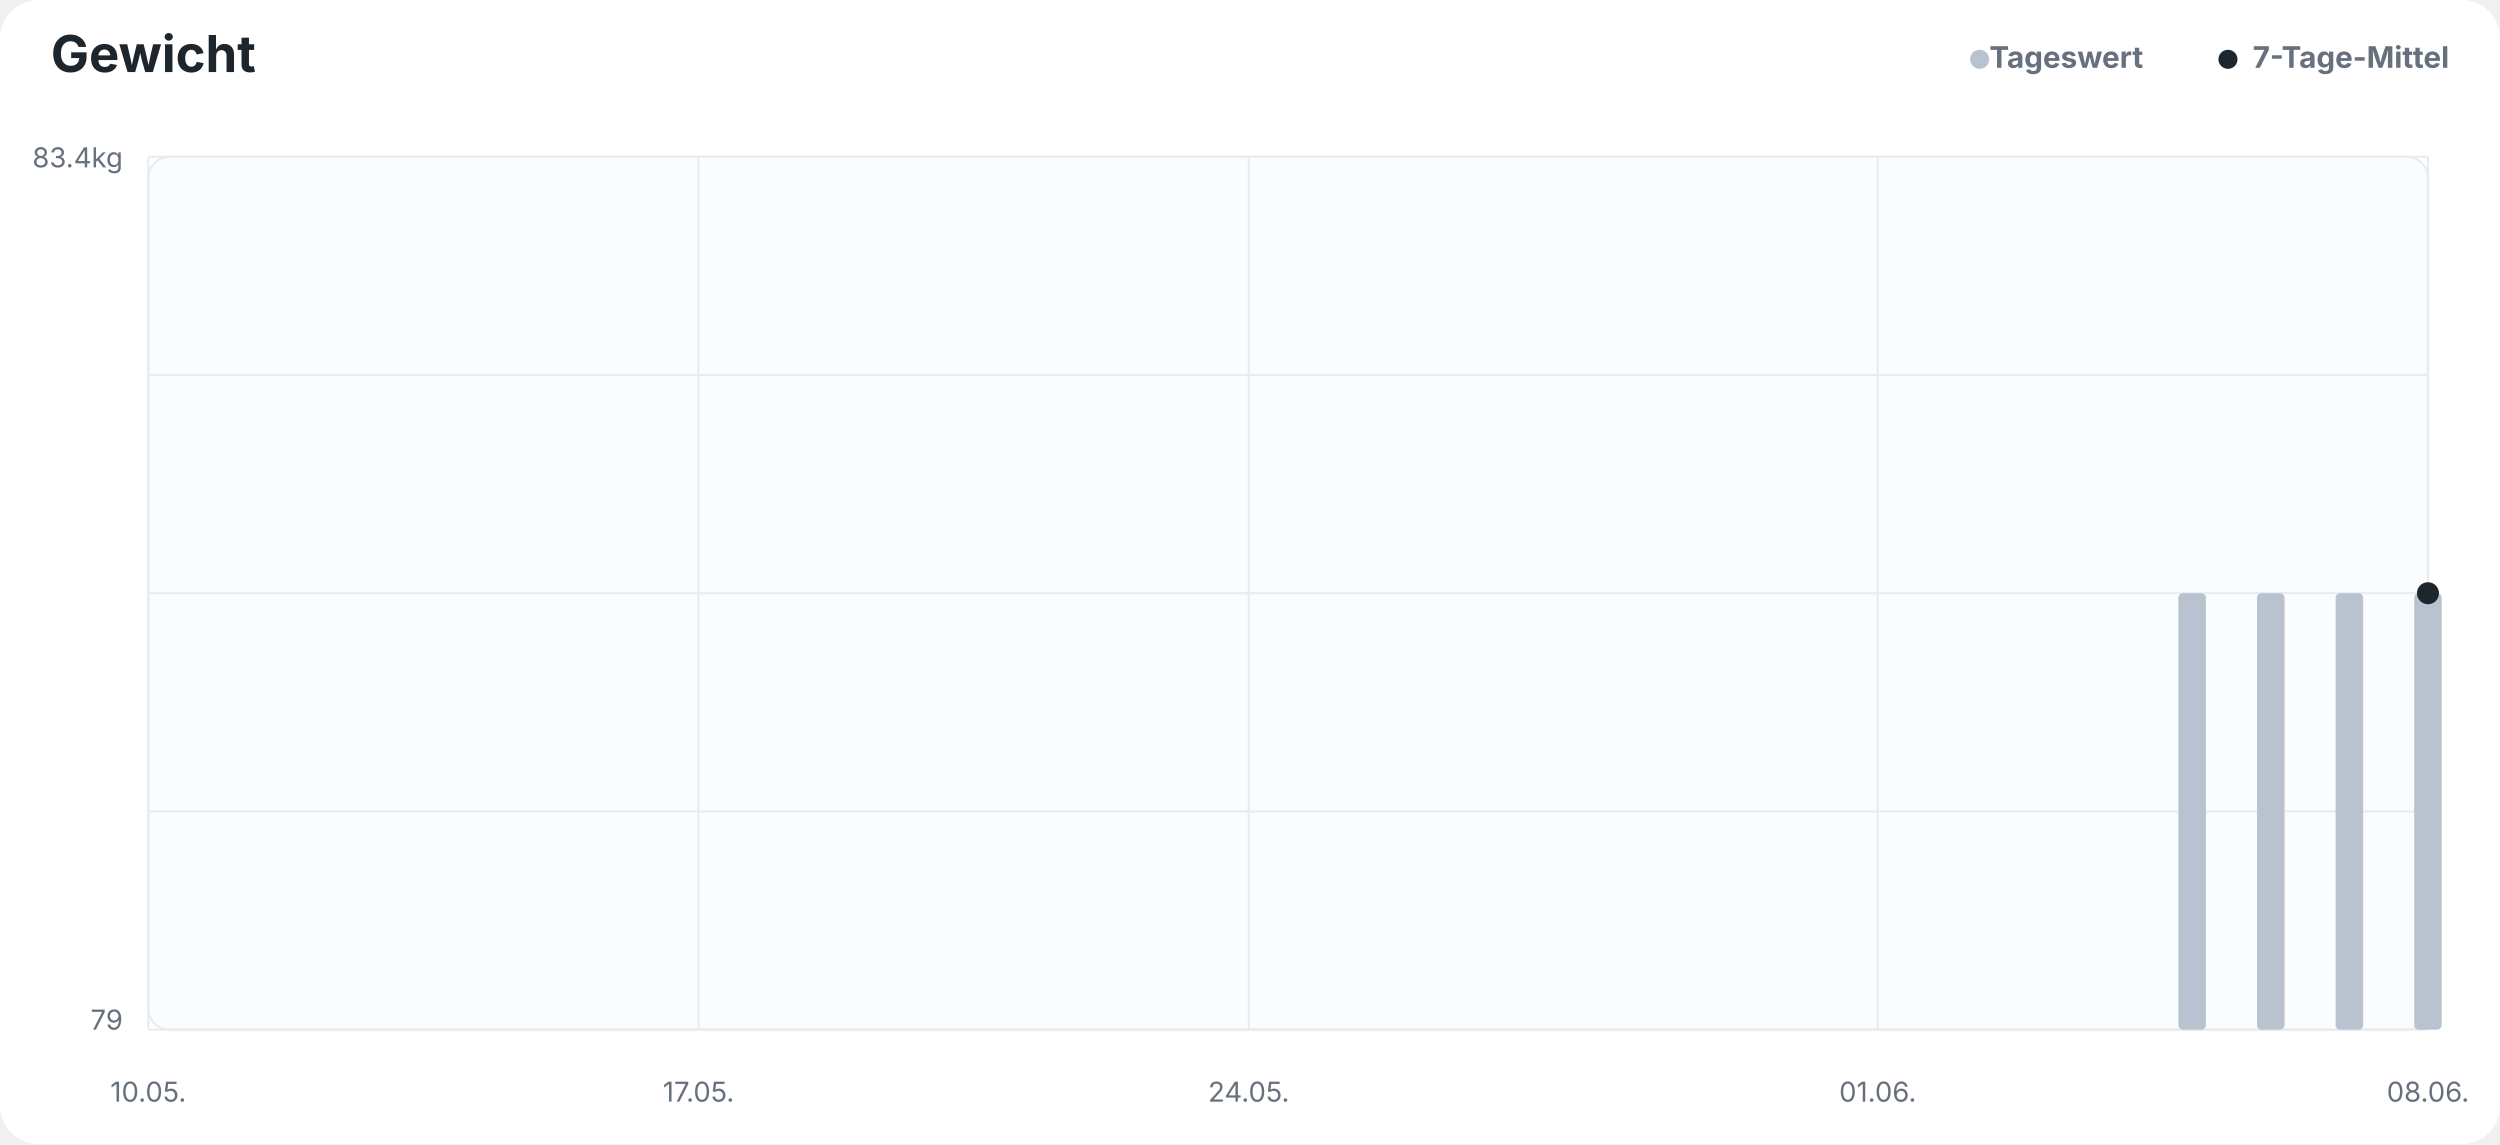
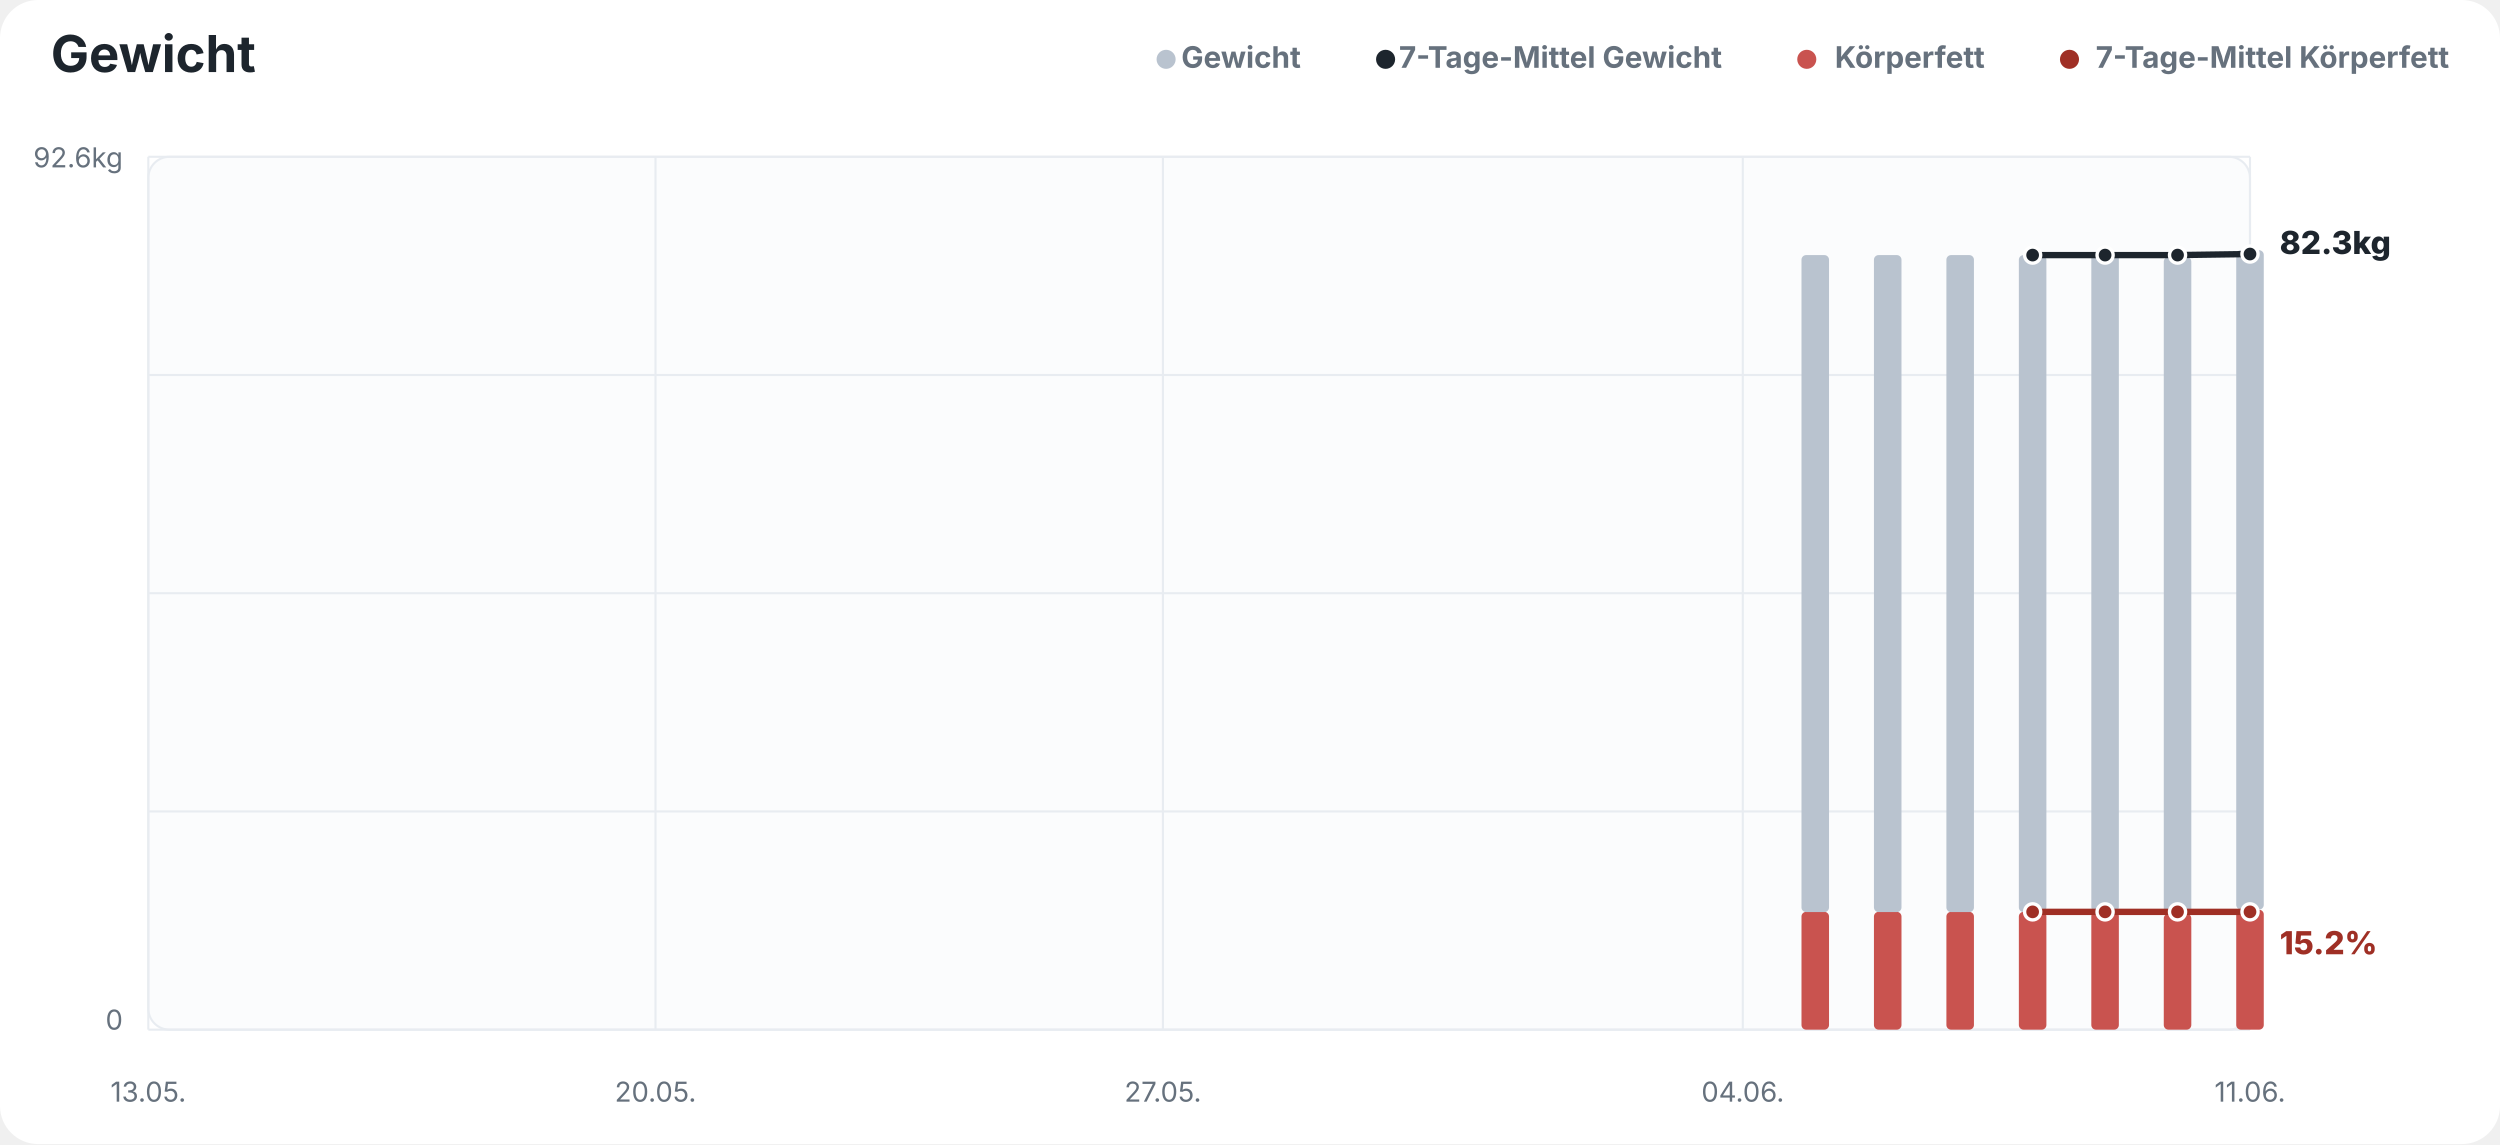
<svg xmlns="http://www.w3.org/2000/svg" viewBox="0 0 1180 540" role="img" aria-label="Gewicht">
  <rect x="0" y="0" width="1180" height="540" rx="18" fill="#ffffff" />
-   <rect x="70" y="74" width="1076" height="412" rx="10" fill="#fbfcfd" stroke="#e8ecf1" />
+   <rect x="70" y="74" width="992" height="412" rx="10" fill="#fbfcfd" stroke="#e8ecf1" />
  <text x="24" y="34" fill="#1d252d" font-size="24" font-weight="700" font-family="Inter, system-ui, sans-serif">Gewicht</text>
-   <line x1="70" y1="74.0" x2="1146" y2="74.0" stroke="#e8ecf1" stroke-width="1" />
-   <line x1="70" y1="177.0" x2="1146" y2="177.0" stroke="#e8ecf1" stroke-width="1" />
-   <line x1="70" y1="280.0" x2="1146" y2="280.0" stroke="#e8ecf1" stroke-width="1" />
-   <line x1="70" y1="383.0" x2="1146" y2="383.0" stroke="#e8ecf1" stroke-width="1" />
-   <line x1="70" y1="486.0" x2="1146" y2="486.0" stroke="#e8ecf1" stroke-width="1" />
+   <line x1="70" y1="74.0" x2="1062" y2="74.0" stroke="#e8ecf1" stroke-width="1" />
+   <line x1="70" y1="177.0" x2="1062" y2="177.0" stroke="#e8ecf1" stroke-width="1" />
+   <line x1="70" y1="280.0" x2="1062" y2="280.0" stroke="#e8ecf1" stroke-width="1" />
+   <line x1="70" y1="383.0" x2="1062" y2="383.0" stroke="#e8ecf1" stroke-width="1" />
+   <line x1="70" y1="486.0" x2="1062" y2="486.0" stroke="#e8ecf1" stroke-width="1" />
  <line x1="70.0" y1="74" x2="70.0" y2="486" stroke="#e8ecf1" stroke-width="1" />
-   <text x="70.0" y="520" text-anchor="middle" fill="#66717d" font-size="13" font-family="Inter, system-ui, sans-serif">10.05.</text>
-   <line x1="329.7" y1="74" x2="329.7" y2="486" stroke="#e8ecf1" stroke-width="1" />
-   <text x="329.7" y="520" text-anchor="middle" fill="#66717d" font-size="13" font-family="Inter, system-ui, sans-serif">17.05.</text>
-   <line x1="589.4" y1="74" x2="589.4" y2="486" stroke="#e8ecf1" stroke-width="1" />
-   <text x="589.4" y="520" text-anchor="middle" fill="#66717d" font-size="13" font-family="Inter, system-ui, sans-serif">24.05.</text>
-   <line x1="886.3" y1="74" x2="886.3" y2="486" stroke="#e8ecf1" stroke-width="1" />
-   <text x="886.3" y="520" text-anchor="middle" fill="#66717d" font-size="13" font-family="Inter, system-ui, sans-serif">01.06.</text>
-   <line x1="1146.0" y1="74" x2="1146.0" y2="486" stroke="#e8ecf1" stroke-width="1" />
-   <text x="1146.0" y="520" text-anchor="middle" fill="#66717d" font-size="13" font-family="Inter, system-ui, sans-serif">08.06.</text>
-   <text x="58" y="79" text-anchor="end" fill="#66717d" font-size="13" font-family="Inter, system-ui, sans-serif">83.4kg</text>
-   <text x="58" y="486" text-anchor="end" fill="#66717d" font-size="13" font-family="Inter, system-ui, sans-serif">79</text>
-   <rect x="1028.2" y="280.0" width="13.0" height="206.0" rx="2.2" fill="#b9c3cf" />
-   <rect x="1065.3" y="280.0" width="13.0" height="206.0" rx="2.2" fill="#b9c3cf" />
-   <rect x="1102.4" y="280.0" width="13.0" height="206.0" rx="2.2" fill="#b9c3cf" />
-   <rect x="1139.5" y="280.0" width="13.0" height="206.0" rx="2.2" fill="#b9c3cf" />
-   <circle cx="1146.0" cy="280.0" r="5.2" fill="#1d252d" />
-   <text x="1156" y="32" text-anchor="end" fill="#66717d" font-size="14" font-weight="650" font-family="Inter, system-ui, sans-serif">7-Tage-Mittel</text>
-   <circle cx="1051.6" cy="28" r="4.5" fill="#1d252d" />
-   <text x="1011.6" y="32" text-anchor="end" fill="#66717d" font-size="14" font-weight="650" font-family="Inter, system-ui, sans-serif">Tageswert</text>
-   <circle cx="934.4" cy="28" r="4.5" fill="#b9c3cf" />
+   <text x="70.0" y="520" text-anchor="middle" fill="#66717d" font-size="13" font-family="Inter, system-ui, sans-serif">13.05.</text>
+   <line x1="309.4" y1="74" x2="309.4" y2="486" stroke="#e8ecf1" stroke-width="1" />
+   <text x="309.4" y="520" text-anchor="middle" fill="#66717d" font-size="13" font-family="Inter, system-ui, sans-serif">20.05.</text>
+   <line x1="548.9" y1="74" x2="548.9" y2="486" stroke="#e8ecf1" stroke-width="1" />
+   <text x="548.9" y="520" text-anchor="middle" fill="#66717d" font-size="13" font-family="Inter, system-ui, sans-serif">27.05.</text>
+   <line x1="822.6" y1="74" x2="822.6" y2="486" stroke="#e8ecf1" stroke-width="1" />
+   <text x="822.6" y="520" text-anchor="middle" fill="#66717d" font-size="13" font-family="Inter, system-ui, sans-serif">04.06.</text>
+   <line x1="1062.0" y1="74" x2="1062.0" y2="486" stroke="#e8ecf1" stroke-width="1" />
+   <text x="1062.0" y="520" text-anchor="middle" fill="#66717d" font-size="13" font-family="Inter, system-ui, sans-serif">11.06.</text>
+   <text x="58" y="79" text-anchor="end" fill="#66717d" font-size="13" font-family="Inter, system-ui, sans-serif">92.6kg</text>
+   <text x="58" y="486" text-anchor="end" fill="#66717d" font-size="13" font-family="Inter, system-ui, sans-serif">0</text>
+   <rect x="850.3" y="430.4" width="13.0" height="55.6" rx="2.2" fill="#c9534f" />
+   <rect x="850.3" y="120.4" width="13.0" height="310.1" rx="2.2" fill="#b9c3cf" />
+   <rect x="884.5" y="430.4" width="13.0" height="55.6" rx="2.2" fill="#c9534f" />
+   <rect x="884.5" y="120.4" width="13.0" height="310.1" rx="2.2" fill="#b9c3cf" />
+   <rect x="918.7" y="430.4" width="13.0" height="55.6" rx="2.2" fill="#c9534f" />
+   <rect x="918.7" y="120.4" width="13.0" height="310.1" rx="2.2" fill="#b9c3cf" />
+   <rect x="952.9" y="430.4" width="13.0" height="55.6" rx="2.2" fill="#c9534f" />
+   <rect x="952.9" y="120.4" width="13.0" height="310.1" rx="2.2" fill="#b9c3cf" />
+   <rect x="987.1" y="430.3" width="13.0" height="55.7" rx="2.2" fill="#c9534f" />
+   <rect x="987.1" y="119.5" width="13.0" height="310.8" rx="2.2" fill="#b9c3cf" />
+   <rect x="1021.3" y="431.3" width="13.0" height="54.7" rx="2.2" fill="#c9534f" />
+   <rect x="1021.3" y="121.3" width="13.0" height="310.0" rx="2.2" fill="#b9c3cf" />
+   <rect x="1055.5" y="429.4" width="13.0" height="56.6" rx="2.2" fill="#c9534f" />
+   <rect x="1055.5" y="118.1" width="13.0" height="311.2" rx="2.2" fill="#b9c3cf" />
+   <polyline points="959.4,120.4 993.6,120.4 1027.8,120.4 1062.0,119.9" fill="none" stroke="#1d252d" stroke-width="3" stroke-linecap="round" stroke-linejoin="round" />
+   <circle cx="959.4" cy="120.4" r="3.8" fill="#1d252d" stroke="#ffffff" stroke-width="1.6" />
+   <circle cx="993.6" cy="120.4" r="3.8" fill="#1d252d" stroke="#ffffff" stroke-width="1.6" />
+   <circle cx="1027.8" cy="120.4" r="3.8" fill="#1d252d" stroke="#ffffff" stroke-width="1.6" />
+   <circle cx="1062.0" cy="119.9" r="3.8" fill="#1d252d" stroke="#ffffff" stroke-width="1.6" />
+   <polyline points="959.4,430.4 993.6,430.4 1027.8,430.4 1062.0,430.4" fill="none" stroke="#9f2f25" stroke-width="3" stroke-linecap="round" stroke-linejoin="round" />
+   <circle cx="959.4" cy="430.4" r="3.8" fill="#9f2f25" stroke="#ffffff" stroke-width="1.6" />
+   <circle cx="993.6" cy="430.4" r="3.8" fill="#9f2f25" stroke="#ffffff" stroke-width="1.6" />
+   <circle cx="1027.8" cy="430.4" r="3.8" fill="#9f2f25" stroke="#ffffff" stroke-width="1.6" />
+   <circle cx="1062.0" cy="430.4" r="3.8" fill="#9f2f25" stroke="#ffffff" stroke-width="1.6" />
+   <text x="1156" y="32" text-anchor="end" fill="#66717d" font-size="14" font-weight="650" font-family="Inter, system-ui, sans-serif">7-Tage-Mittel Körperfett</text>
+   <circle cx="976.8" cy="28" r="4.5" fill="#9f2f25" />
+   <text x="936.8" y="32" text-anchor="end" fill="#66717d" font-size="14" font-weight="650" font-family="Inter, system-ui, sans-serif">Körperfett</text>
+   <circle cx="852.8" cy="28" r="4.5" fill="#c9534f" />
+   <text x="812.8" y="32" text-anchor="end" fill="#66717d" font-size="14" font-weight="650" font-family="Inter, system-ui, sans-serif">7-Tage-Mittel Gewicht</text>
+   <circle cx="654.0" cy="28" r="4.5" fill="#1d252d" />
+   <text x="614.0" y="32" text-anchor="end" fill="#66717d" font-size="14" font-weight="650" font-family="Inter, system-ui, sans-serif">Gewicht</text>
+   <circle cx="550.4" cy="28" r="4.5" fill="#b9c3cf" />
+   <text x="1076" y="119.9" fill="#1d252d" font-size="15" font-weight="800" font-family="Inter, system-ui, sans-serif">82.3kg</text>
+   <text x="1076" y="450.4" fill="#9f2f25" font-size="15" font-weight="800" font-family="Inter, system-ui, sans-serif">15.2%</text>
</svg>
